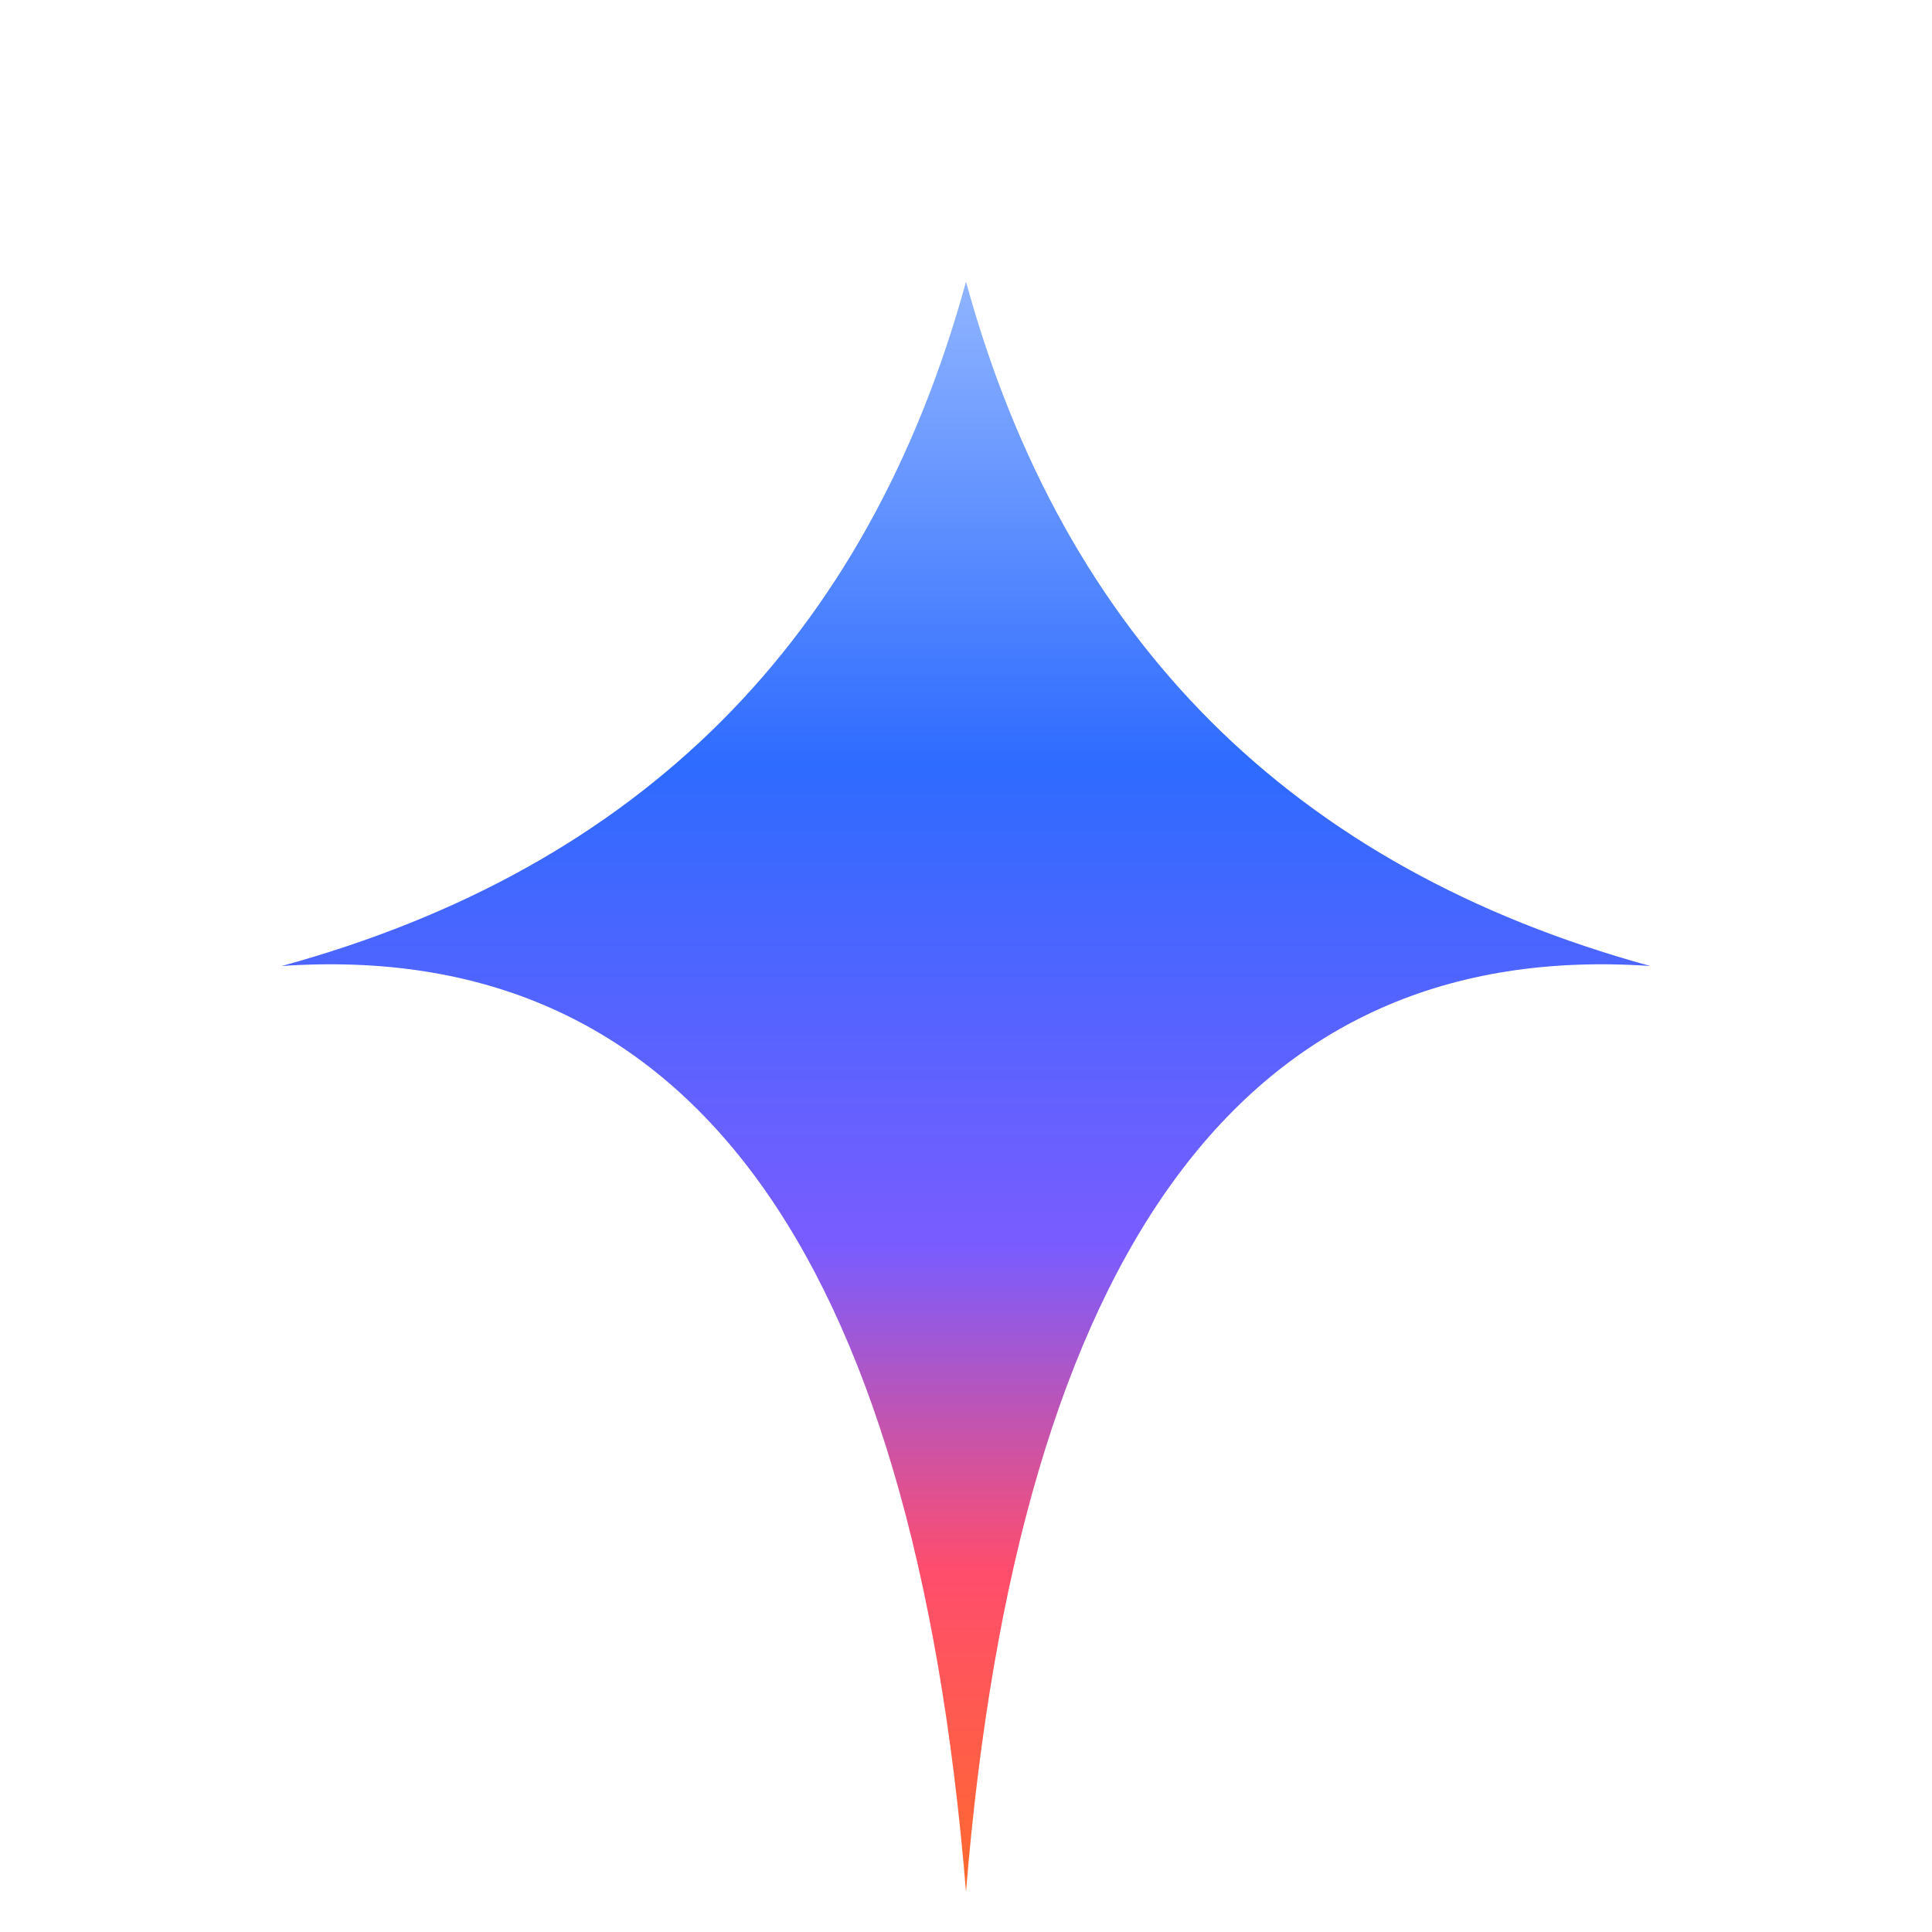
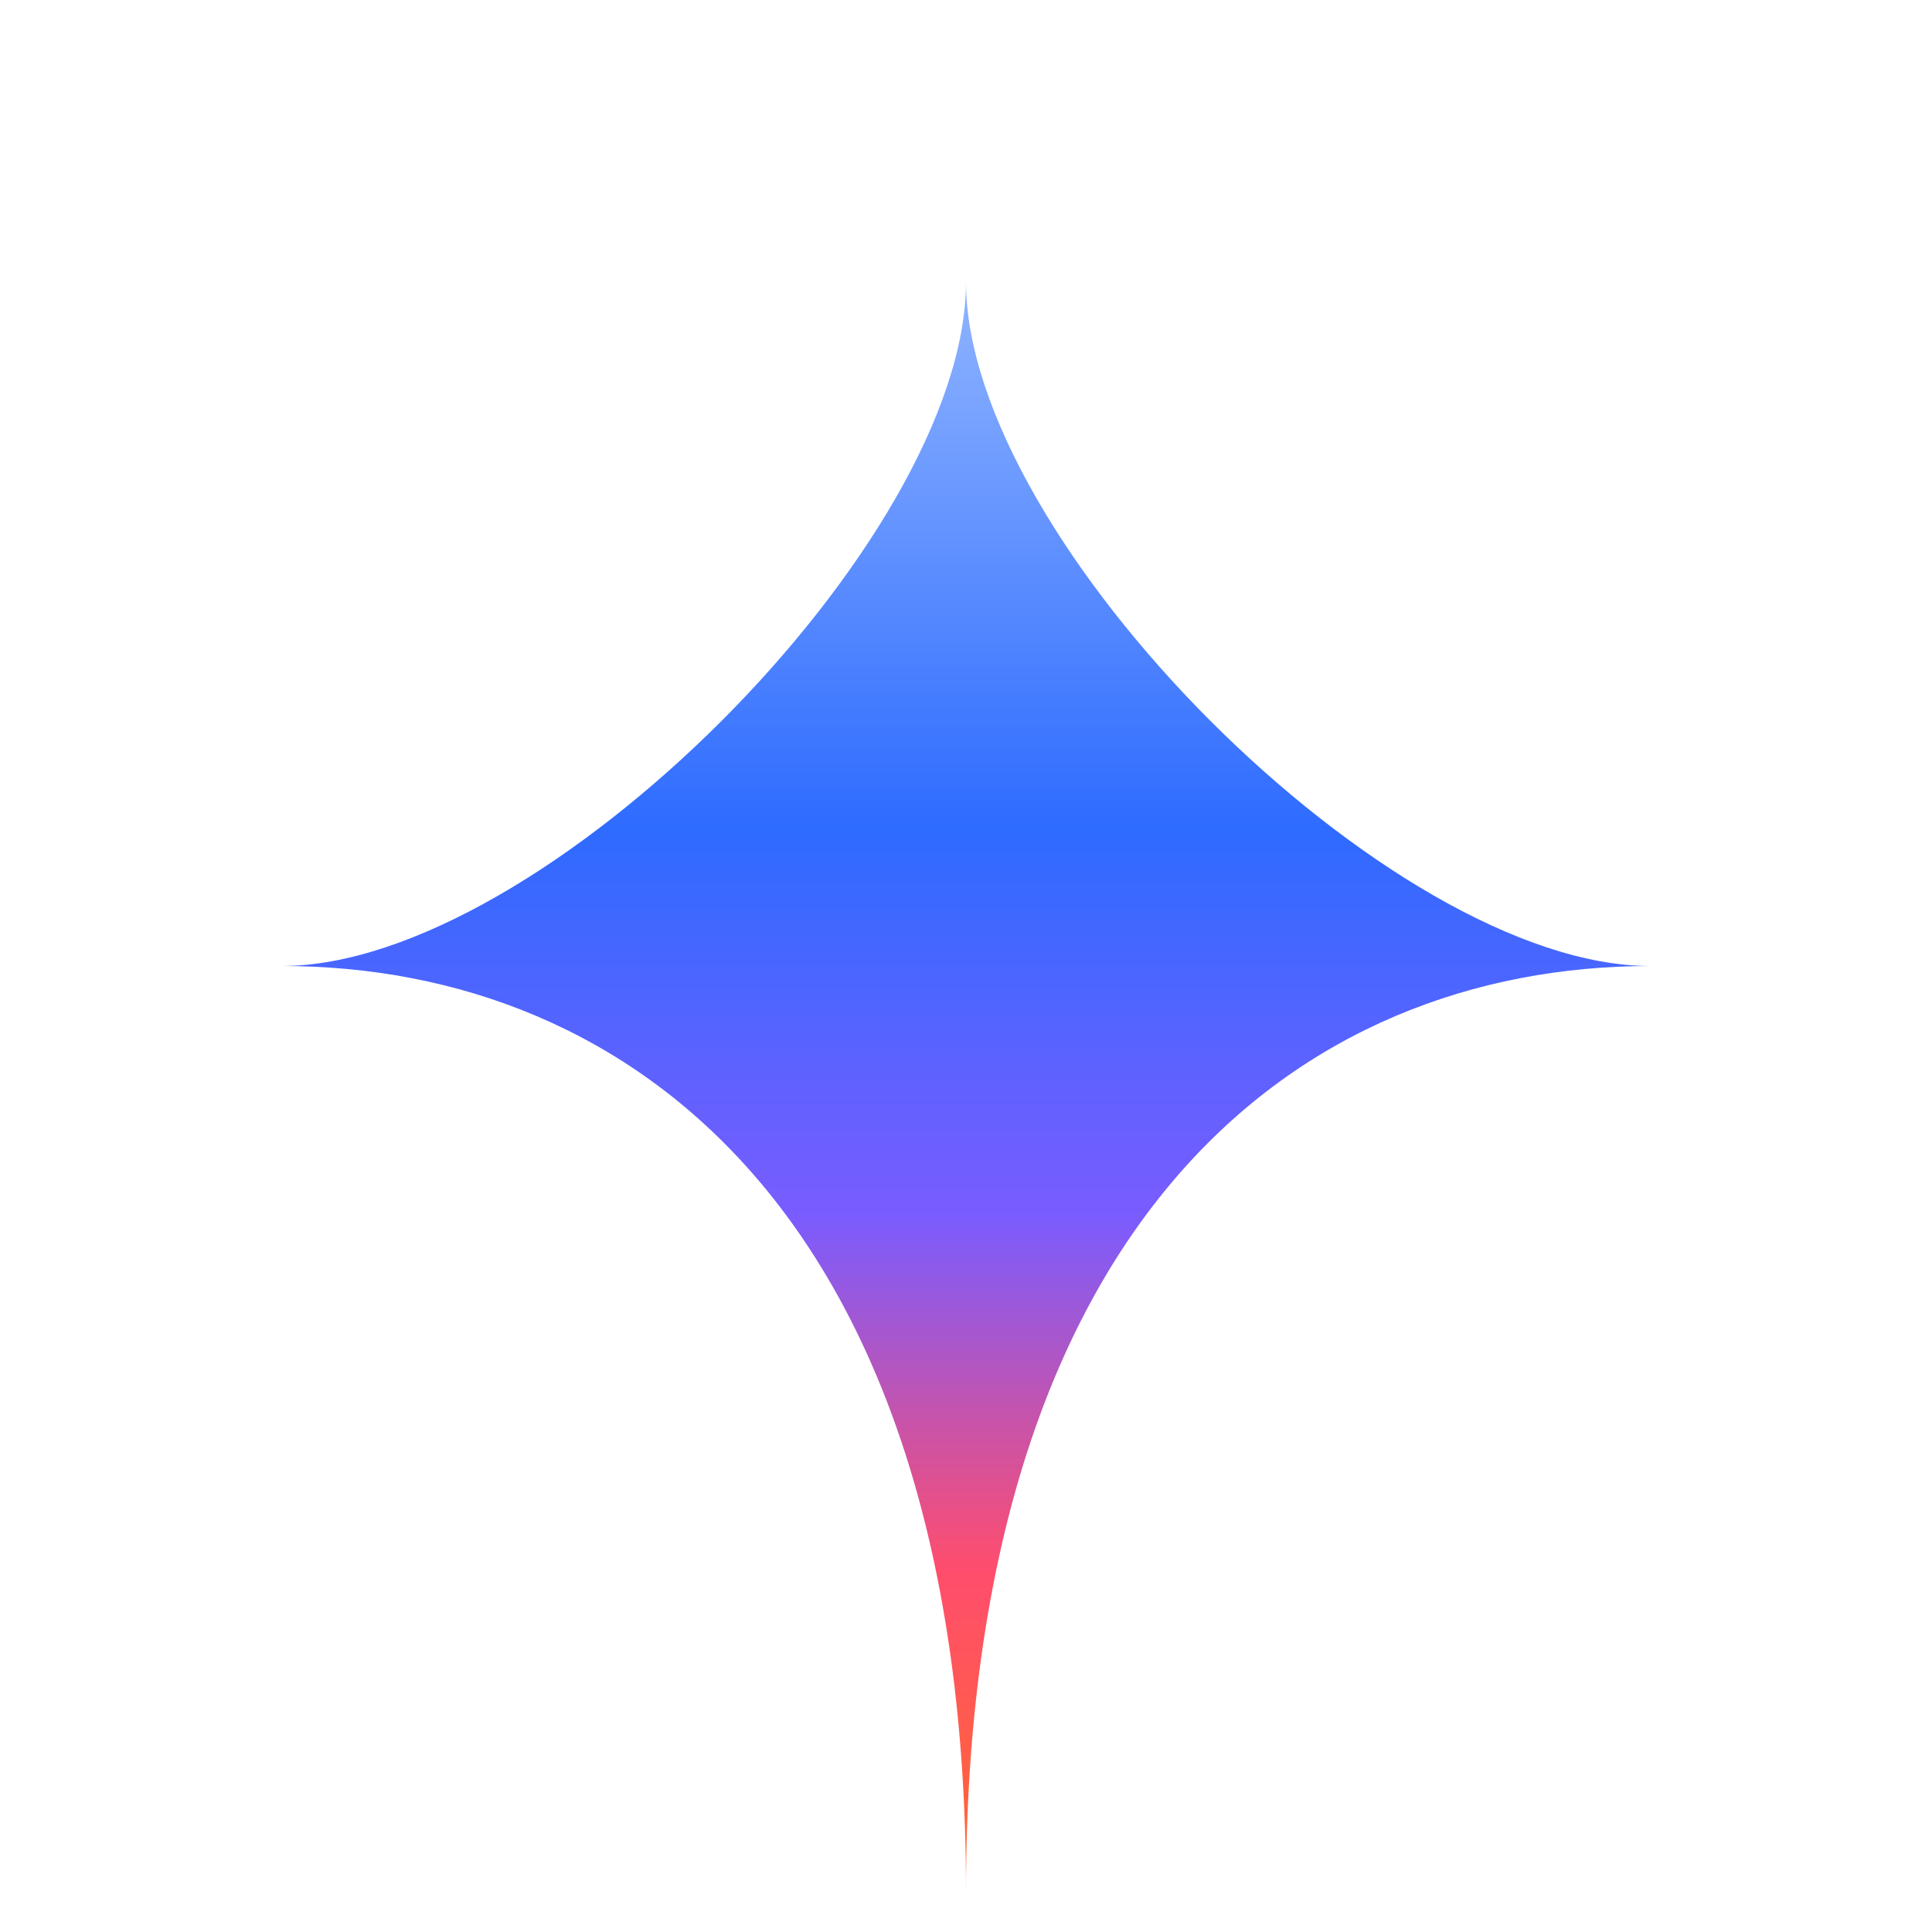
<svg xmlns="http://www.w3.org/2000/svg" viewBox="0 0 48 48">
  <defs>
    <linearGradient id="gCmicro" x1="24" y1="7.00" x2="24" y2="47.00" gradientUnits="userSpaceOnUse">
      <stop offset="0.0" stop-color="#8FB4FF" />
-       <stop offset="0.3" stop-color="#2E6BFF" />
-       <stop offset="0.6" stop-color="#7A5CFF" />
+       <stop offset="0.34" stop-color="#2E6BFF" />
+       <stop offset="0.58" stop-color="#7A5CFF" />
      <stop offset="0.8" stop-color="#FF4D6D" />
      <stop offset="1.0" stop-color="#FF6A2D" />
    </linearGradient>
  </defs>
-   <path d="M24.00 7.00Q27.66 20.34 41.00 24.00Q25.97 22.97 24.00 47.00Q22.03 22.97 7.00 24.00Q20.34 20.34 24.00 7.00Z" fill="url(#gCmicro)" />
+   <path d="M24.00 7.00C24.00 13.45 34.55 24.00 41.00 24.00C32.29 24.00 24.00 30.29 24.00 47.00C24.00 30.29 15.71 24.00 7.00 24.00C13.45 24.00 24.00 13.45 24.00 7.00Z" fill="url(#gCmicro)" />
</svg>
